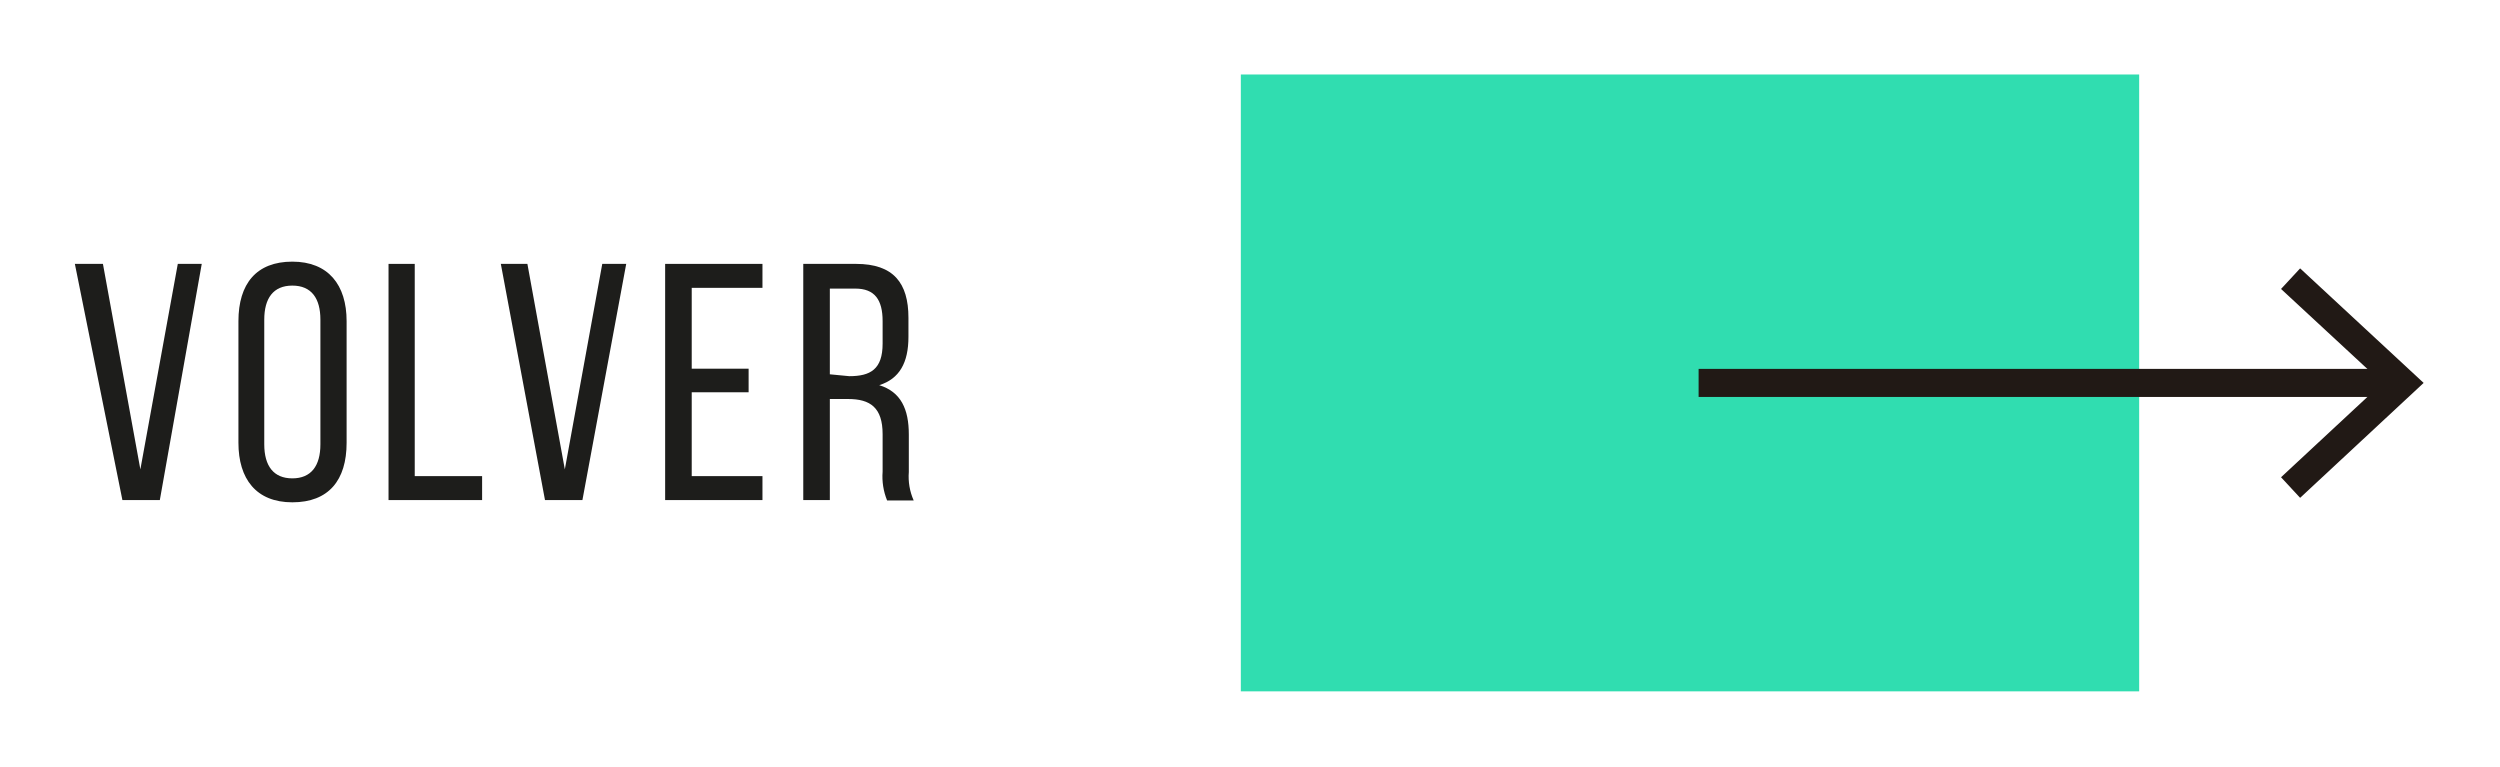
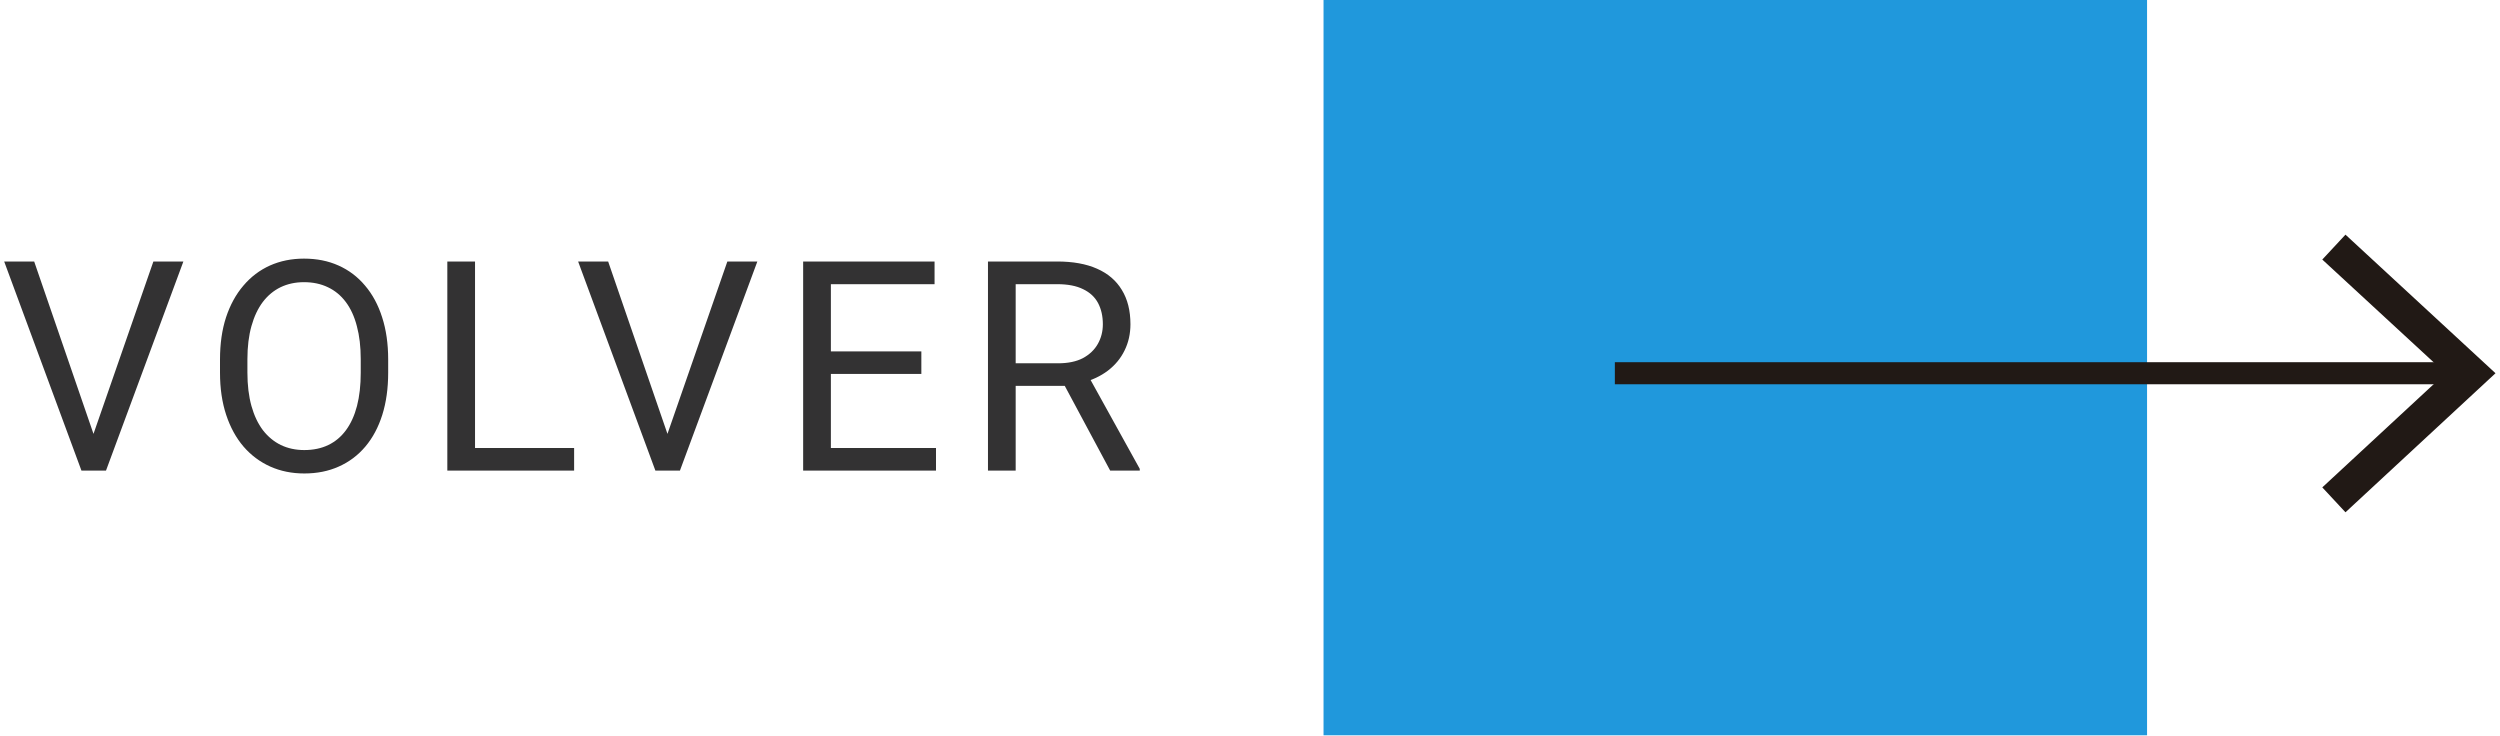
- <svg xmlns="http://www.w3.org/2000/svg" viewBox="0 0 66.79 20.47">
-   <defs>
-     <style>.cls-1{fill:#30ddb0;}.cls-2{fill:none;stroke:#211915;stroke-miterlimit:10;stroke-width:0.75px;}.cls-3{fill:#211915;}.cls-4{fill:#1d1d1b;}</style>
-   </defs>
-   <g id="Capa_1" data-name="Capa 1">
-     <rect class="cls-1" x="33.15" y="1.99" width="24" height="16.48" />
-     <line class="cls-2" x1="45.38" y1="10.23" x2="63.93" y2="10.23" />
-     <polygon class="cls-3" points="61.45 13.3 60.94 12.75 63.65 10.23 60.94 7.72 61.45 7.17 64.75 10.23 61.45 13.3" />
-     <path class="cls-4" d="M2.75,7.05l1,5.49,1-5.49h.64L4.27,13.36h-1L2,7.05Z" />
-     <path class="cls-4" d="M6.37,8.58c0-1,.48-1.59,1.44-1.59s1.45.62,1.45,1.59v3.25c0,1-.48,1.59-1.45,1.59s-1.44-.63-1.44-1.59Zm.69,3.29c0,.58.25.91.75.91s.75-.33.75-.91V8.54c0-.57-.24-.91-.75-.91s-.75.34-.75.91Z" />
-     <path class="cls-4" d="M10.38,13.36V7.05h.7v5.67h1.8v.64Z" />
-     <path class="cls-4" d="M14.09,7.05l1,5.49,1-5.49h.64l-1.17,6.31h-1L13.38,7.05Z" />
-     <path class="cls-4" d="M20,9.85v.63H18.48v2.24h1.89v.64h-2.6V7.05h2.6v.64H18.48V9.85Z" />
-     <path class="cls-4" d="M22.87,7.05c1,0,1.4.51,1.4,1.44V9c0,.69-.24,1.12-.78,1.29.58.18.79.64.79,1.32v1a1.57,1.57,0,0,0,.13.76H23.7a1.69,1.69,0,0,1-.12-.77v-1c0-.71-.33-.94-.92-.94h-.49v2.7h-.71V7.05Zm-.18,3c.56,0,.89-.18.89-.87v-.6c0-.57-.21-.87-.73-.87h-.68V10Z" />
-   </g>
+ <svg xmlns="http://www.w3.org/2000/svg" width="85" height="25" viewBox="0 0 85 25" fill="none">
+   <path d="M73 0H45V25H73V0Z" fill="#2098DC" />
+   <path d="M54.905 12.69H83.58" stroke="#211915" stroke-width="0.75" stroke-miterlimit="10" />
+   <path d="M79.746 17.418L78.958 16.571L83.147 12.69L78.958 8.825L79.746 7.978L84.847 12.69L79.746 17.418Z" fill="#211915" />
+   <path d="M3.12 14.921L5.215 8.891H6.235L3.604 16H2.876L3.12 14.921ZM1.162 8.891L3.237 14.921L3.496 16H2.769L0.142 8.891H1.162ZM13.198 12.221V12.67C13.198 13.204 13.131 13.682 12.998 14.105C12.864 14.529 12.672 14.888 12.421 15.185C12.171 15.481 11.87 15.707 11.518 15.863C11.17 16.02 10.779 16.098 10.346 16.098C9.926 16.098 9.54 16.02 9.189 15.863C8.841 15.707 8.538 15.481 8.281 15.185C8.027 14.888 7.83 14.529 7.69 14.105C7.55 13.682 7.48 13.204 7.48 12.67V12.221C7.48 11.687 7.548 11.21 7.685 10.79C7.825 10.367 8.022 10.007 8.276 9.711C8.53 9.411 8.831 9.184 9.179 9.027C9.531 8.871 9.916 8.793 10.336 8.793C10.769 8.793 11.16 8.871 11.508 9.027C11.86 9.184 12.161 9.411 12.412 9.711C12.665 10.007 12.859 10.367 12.993 10.79C13.129 11.21 13.198 11.687 13.198 12.221ZM12.265 12.67V12.211C12.265 11.788 12.221 11.413 12.133 11.088C12.049 10.762 11.923 10.489 11.757 10.268C11.591 10.046 11.388 9.879 11.147 9.765C10.909 9.651 10.639 9.594 10.336 9.594C10.043 9.594 9.778 9.651 9.54 9.765C9.306 9.879 9.104 10.046 8.935 10.268C8.769 10.489 8.64 10.762 8.549 11.088C8.458 11.413 8.412 11.788 8.412 12.211V12.67C8.412 13.096 8.458 13.474 8.549 13.803C8.64 14.128 8.771 14.403 8.94 14.628C9.112 14.849 9.316 15.017 9.55 15.131C9.788 15.245 10.053 15.302 10.346 15.302C10.652 15.302 10.924 15.245 11.162 15.131C11.399 15.017 11.599 14.849 11.762 14.628C11.928 14.403 12.053 14.128 12.138 13.803C12.223 13.474 12.265 13.096 12.265 12.67ZM19.52 15.233V16H15.966V15.233H19.52ZM16.151 8.891V16H15.209V8.891H16.151ZM22.635 14.921L24.73 8.891H25.75L23.118 16H22.391L22.635 14.921ZM20.677 8.891L22.752 14.921L23.011 16H22.283L19.656 8.891H20.677ZM31.824 15.233V16H28.059V15.233H31.824ZM28.25 8.891V16H27.307V8.891H28.25ZM31.326 11.947V12.714H28.059V11.947H31.326ZM31.775 8.891V9.662H28.059V8.891H31.775ZM33.591 8.891H35.944C36.478 8.891 36.929 8.972 37.297 9.135C37.668 9.298 37.95 9.538 38.142 9.857C38.337 10.173 38.435 10.562 38.435 11.024C38.435 11.35 38.368 11.648 38.234 11.918C38.104 12.185 37.915 12.413 37.668 12.602C37.424 12.787 37.131 12.925 36.789 13.017L36.525 13.119H34.313L34.304 12.352H35.974C36.312 12.352 36.594 12.294 36.818 12.177C37.043 12.056 37.212 11.895 37.326 11.693C37.44 11.492 37.497 11.269 37.497 11.024C37.497 10.751 37.443 10.512 37.336 10.307C37.228 10.102 37.059 9.944 36.828 9.833C36.6 9.719 36.306 9.662 35.944 9.662H34.533V16H33.591V8.891ZM37.746 16L36.018 12.777L36.999 12.773L38.752 15.941V16H37.746Z" fill="#333233" />
</svg>
